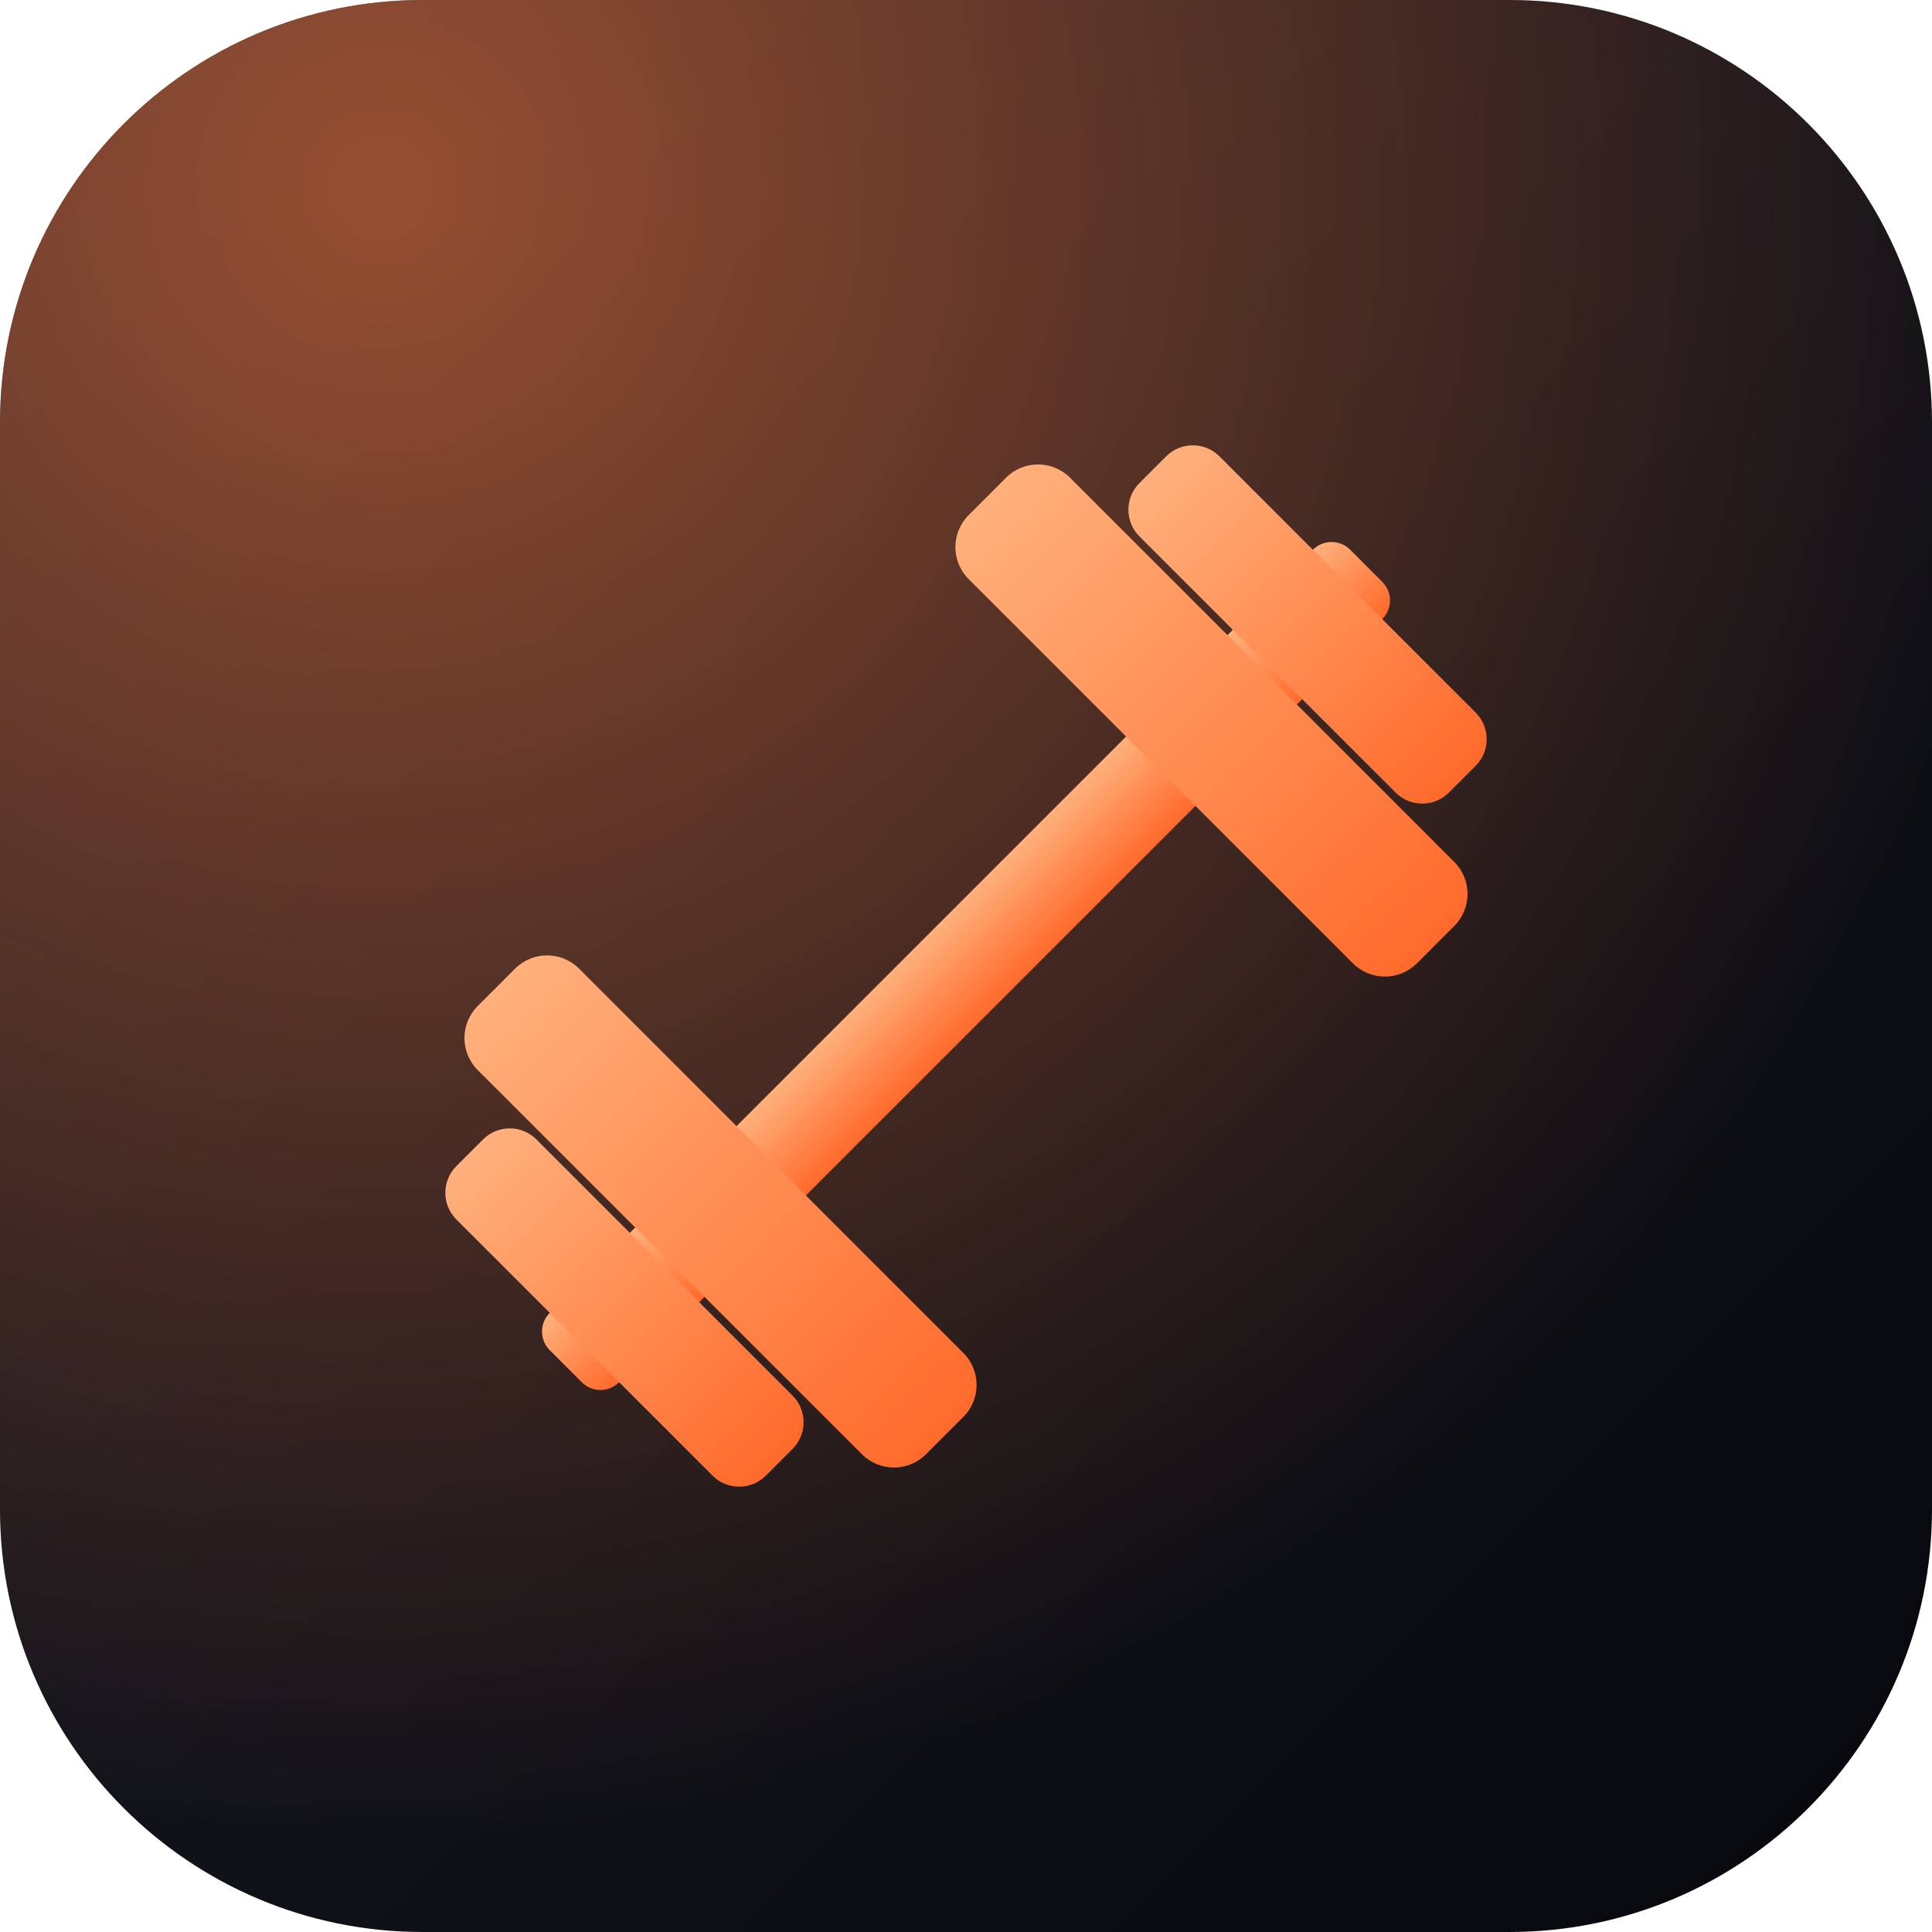
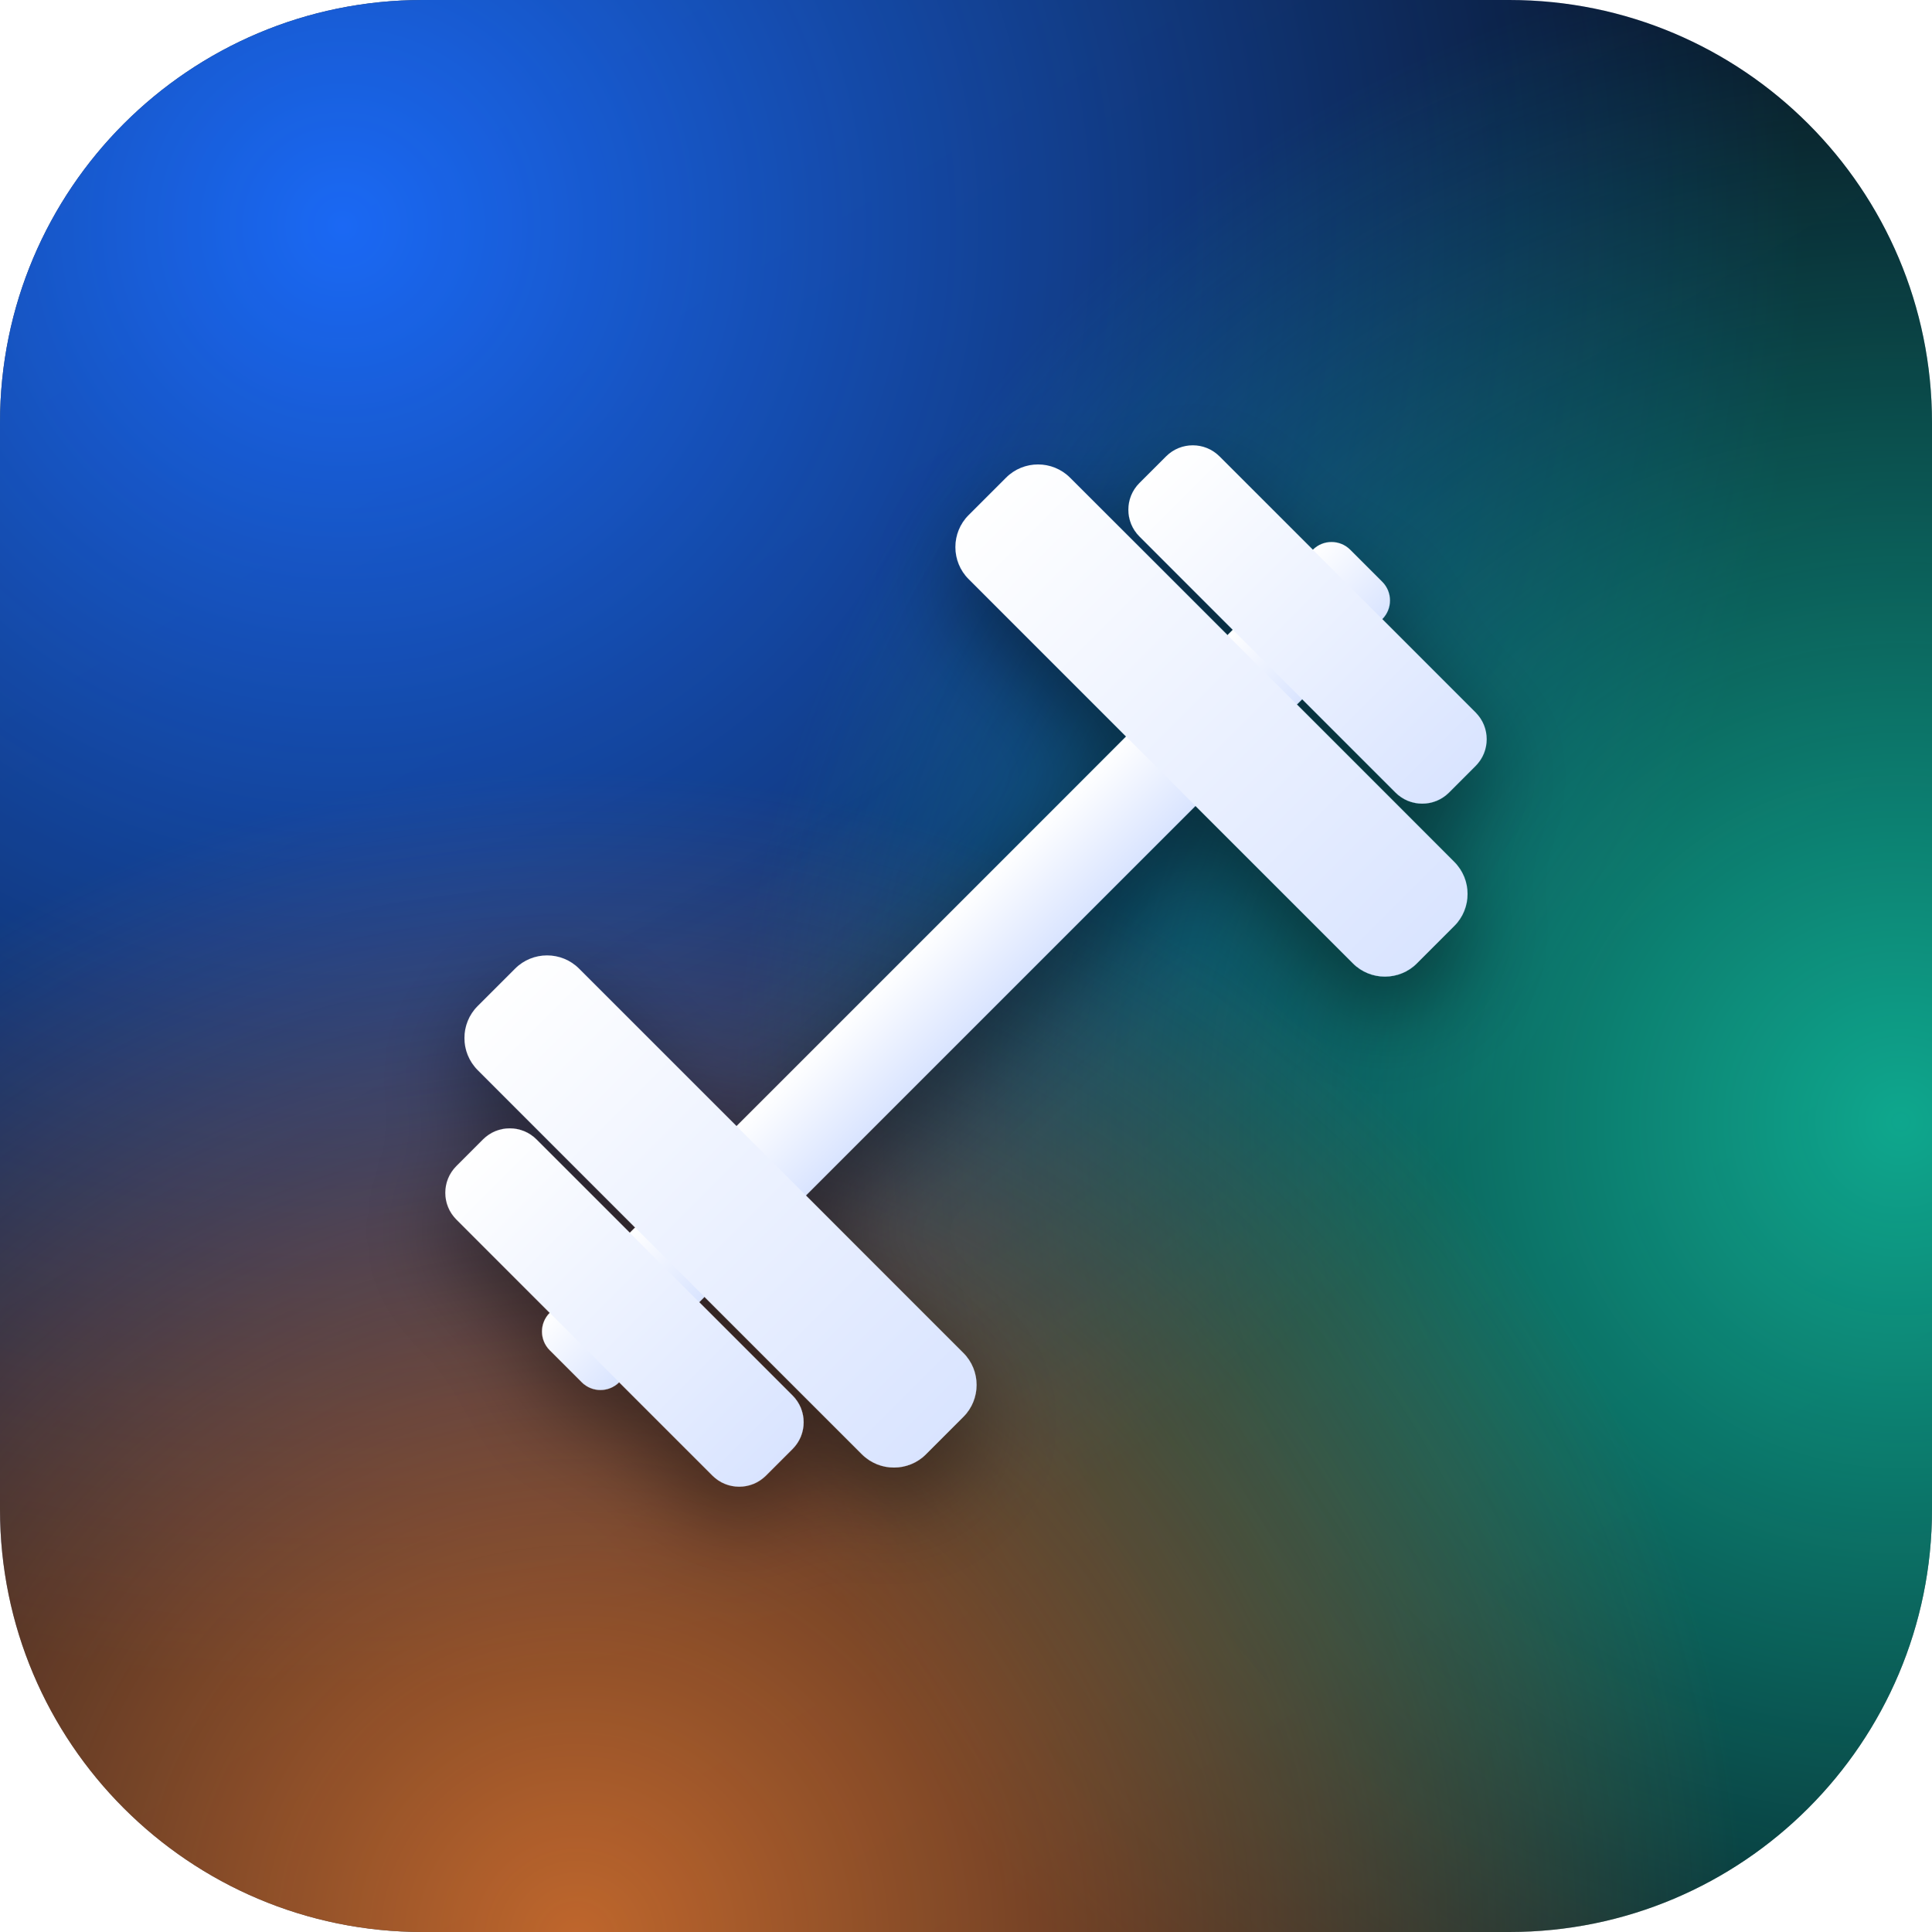
<svg xmlns="http://www.w3.org/2000/svg" viewBox="0 0 512 512">
  <defs>
-     <linearGradient id="bg" x1="0" y1="0" x2="1" y2="1">
-       <stop offset="0" stop-color="#1a1d28" />
-       <stop offset="1" stop-color="#07080c" />
+     <linearGradient id="bg" x1="0" y1="0" x2="0.6" y2="1">
+       <stop offset="0" stop-color="#0b1626" />
+       <stop offset="1" stop-color="#060d1c" />
    </linearGradient>
-     <radialGradient id="glow" cx="0.2" cy="0.1" r="0.85">
-       <stop offset="0" stop-color="#ff7a3d" stop-opacity="0.55" />
-       <stop offset="1" stop-color="#ff7a3d" stop-opacity="0" />
+     <radialGradient id="o1" cx="0.18" cy="0.12" r="0.75">
+       <stop offset="0" stop-color="#1b6dff" stop-opacity="0.95" />
+       <stop offset="1" stop-color="#1b6dff" stop-opacity="0" />
+     </radialGradient>
+     <radialGradient id="o2" cx="0.98" cy="0.58" r="0.6">
+       <stop offset="0" stop-color="#0fb89a" stop-opacity="0.9" />
+       <stop offset="1" stop-color="#0fb89a" stop-opacity="0" />
+     </radialGradient>
+     <radialGradient id="o3" cx="0.3" cy="1" r="0.6">
+       <stop offset="0" stop-color="#e0762f" stop-opacity="0.85" />
+       <stop offset="1" stop-color="#e0762f" stop-opacity="0" />
    </radialGradient>
    <linearGradient id="fg" x1="0" y1="0" x2="0" y2="1">
-       <stop offset="0" stop-color="#ffb07c" />
-       <stop offset="1" stop-color="#ff6a2b" />
+       <stop offset="0" stop-color="#ffffff" />
+       <stop offset="1" stop-color="#d9e4ff" />
    </linearGradient>
+     <filter id="sh" x="-20%" y="-20%" width="140%" height="140%">
+       <feDropShadow dx="0" dy="10" stdDeviation="12" flood-color="#000" flood-opacity="0.45" />
+     </filter>
  </defs>
  <rect width="512" height="512" rx="112" fill="url(#bg)" />
-   <rect width="512" height="512" rx="112" fill="url(#glow)" />
-   <g transform="translate(256 256) rotate(-45) scale(1)" fill="url(#fg)">
-     <rect x="-150" y="-13" width="300" height="26" rx="7" />
-     <rect x="-111" y="-84" width="38" height="168" rx="12" />
-     <rect x="73" y="-84" width="38" height="168" rx="12" />
-     <rect x="-143" y="-58" width="30" height="116" rx="10" />
-     <rect x="113" y="-58" width="30" height="116" rx="10" />
+   <rect width="512" height="512" rx="112" fill="url(#o1)" />
+   <rect width="512" height="512" rx="112" fill="url(#o2)" />
+   <rect width="512" height="512" rx="112" fill="url(#o3)" />
+   <g filter="url(#sh)">
+     <g transform="translate(256 256) rotate(-45) scale(1)" fill="url(#fg)">
+       <rect x="-150" y="-13" width="300" height="26" rx="7" />
+       <rect x="-111" y="-84" width="38" height="168" rx="12" />
+       <rect x="73" y="-84" width="38" height="168" rx="12" />
+       <rect x="-143" y="-58" width="30" height="116" rx="10" />
+       <rect x="113" y="-58" width="30" height="116" rx="10" />
+     </g>
  </g>
</svg>
